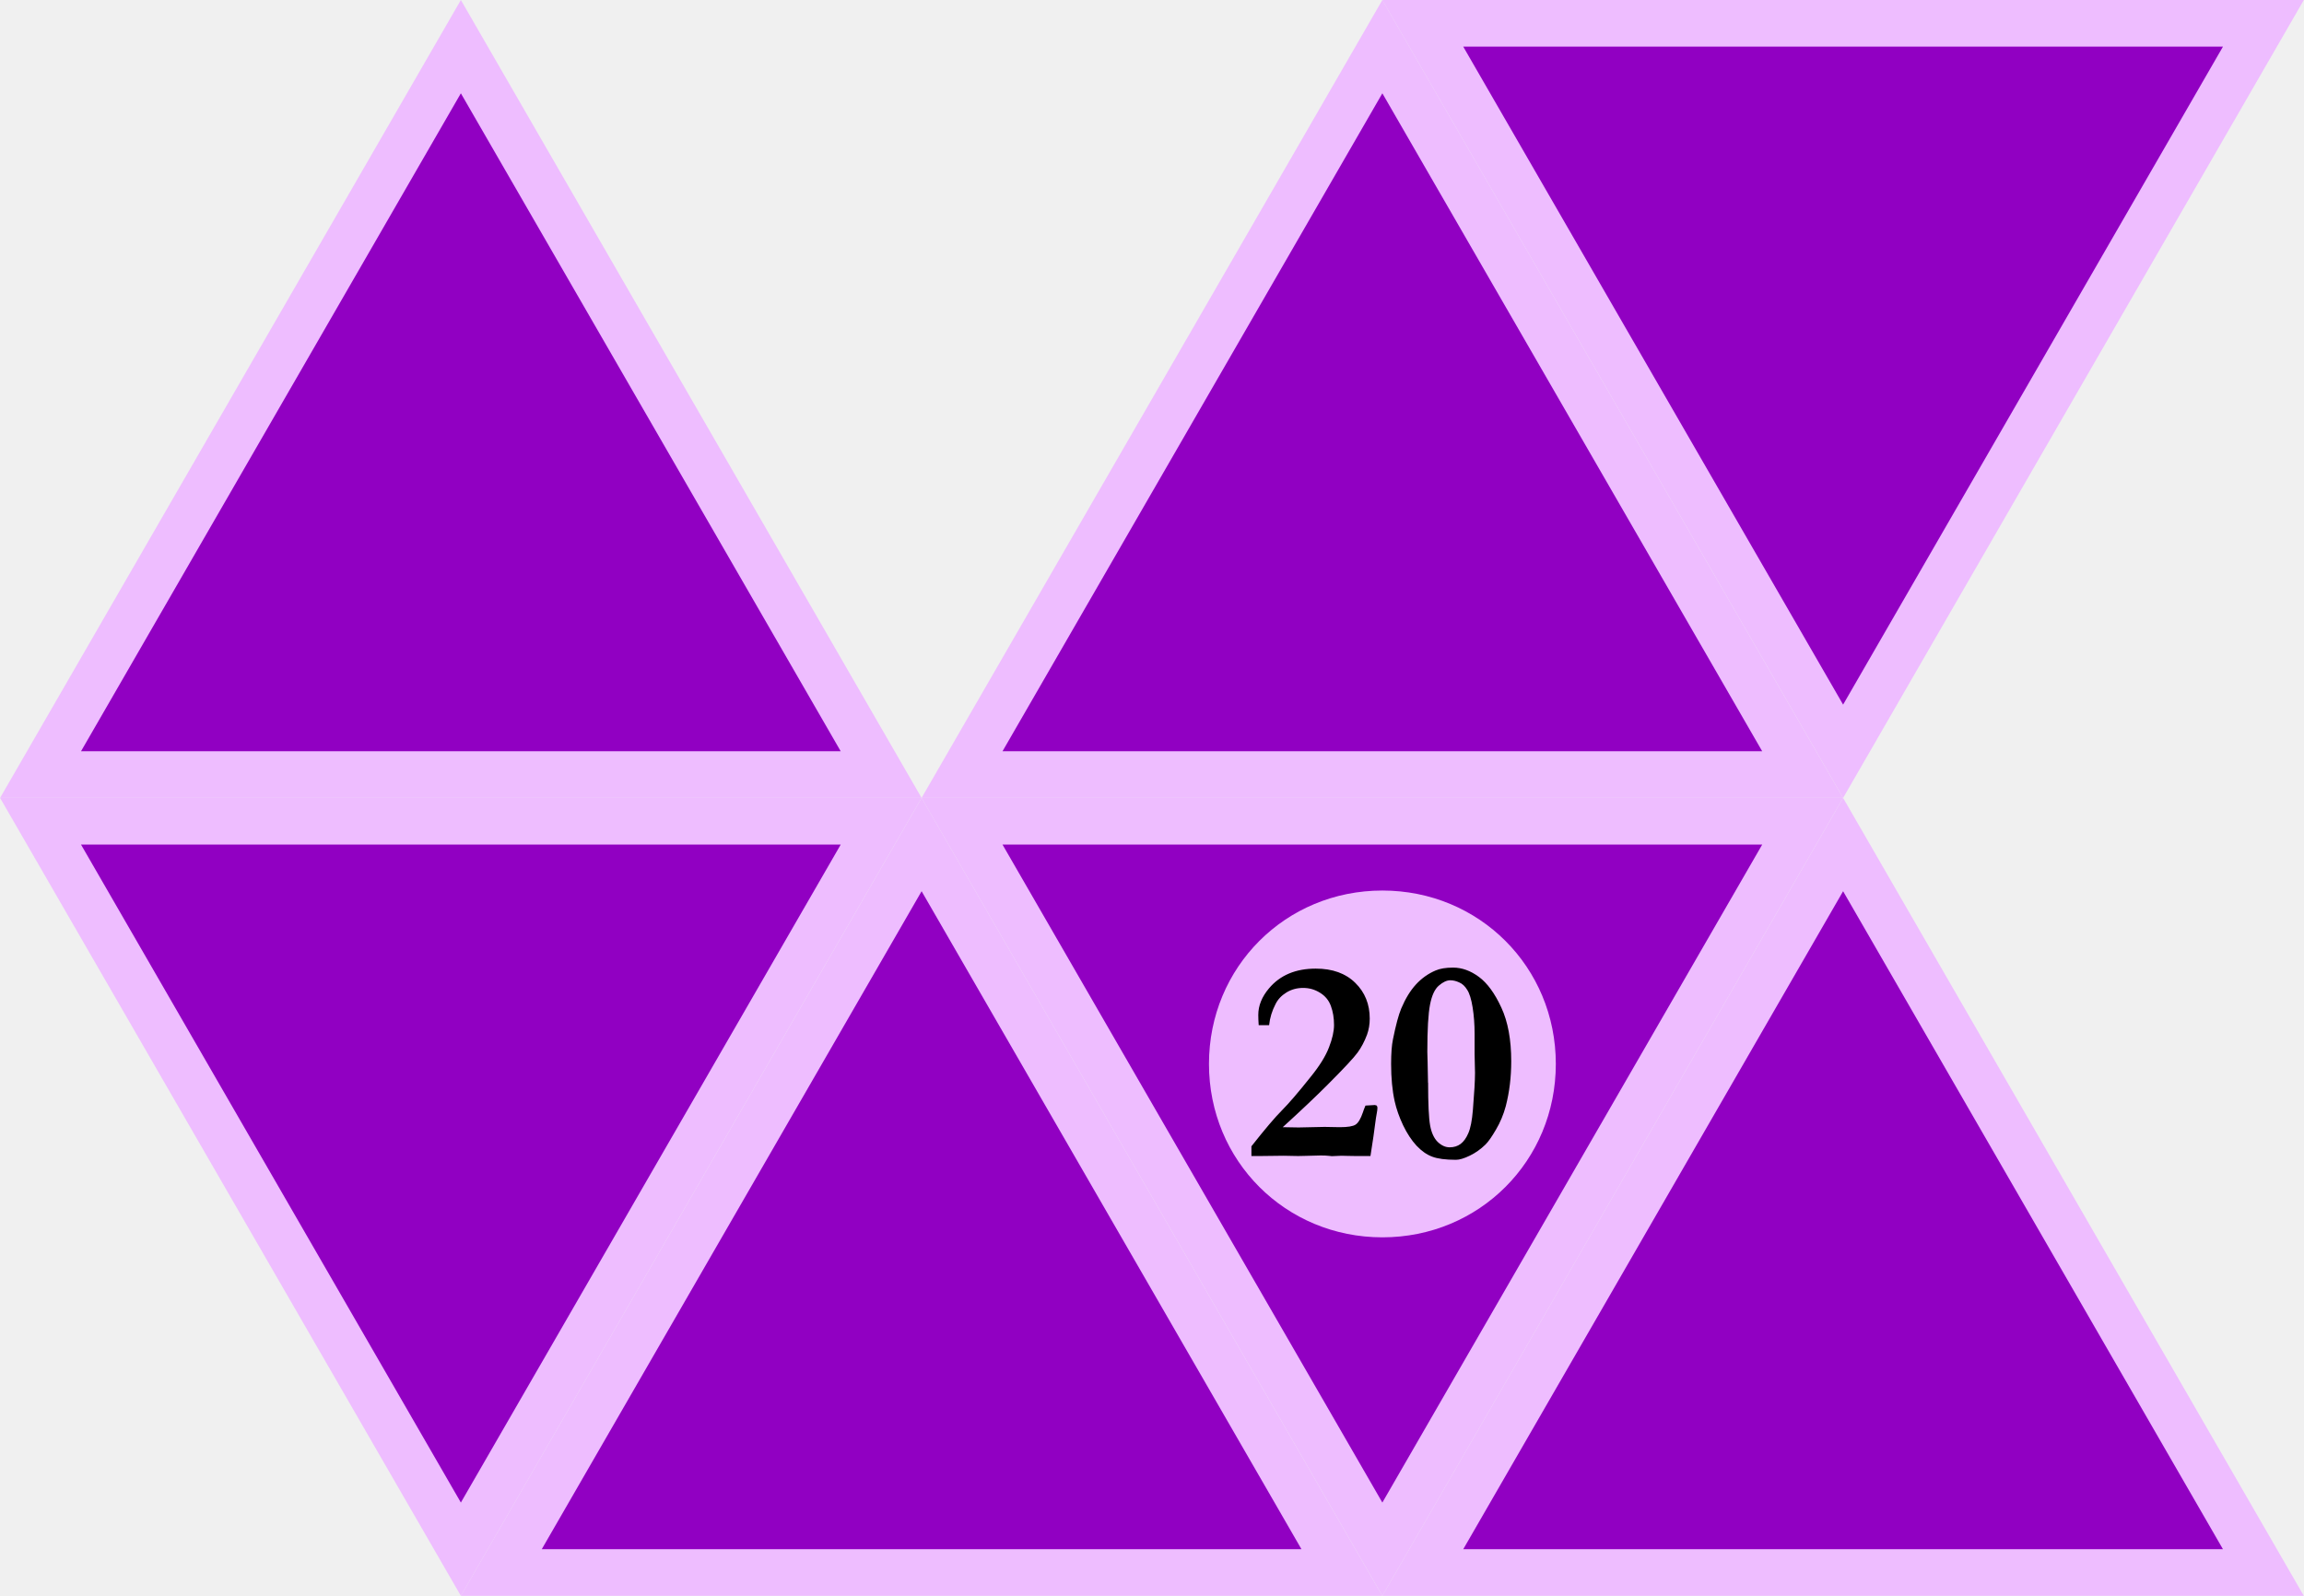
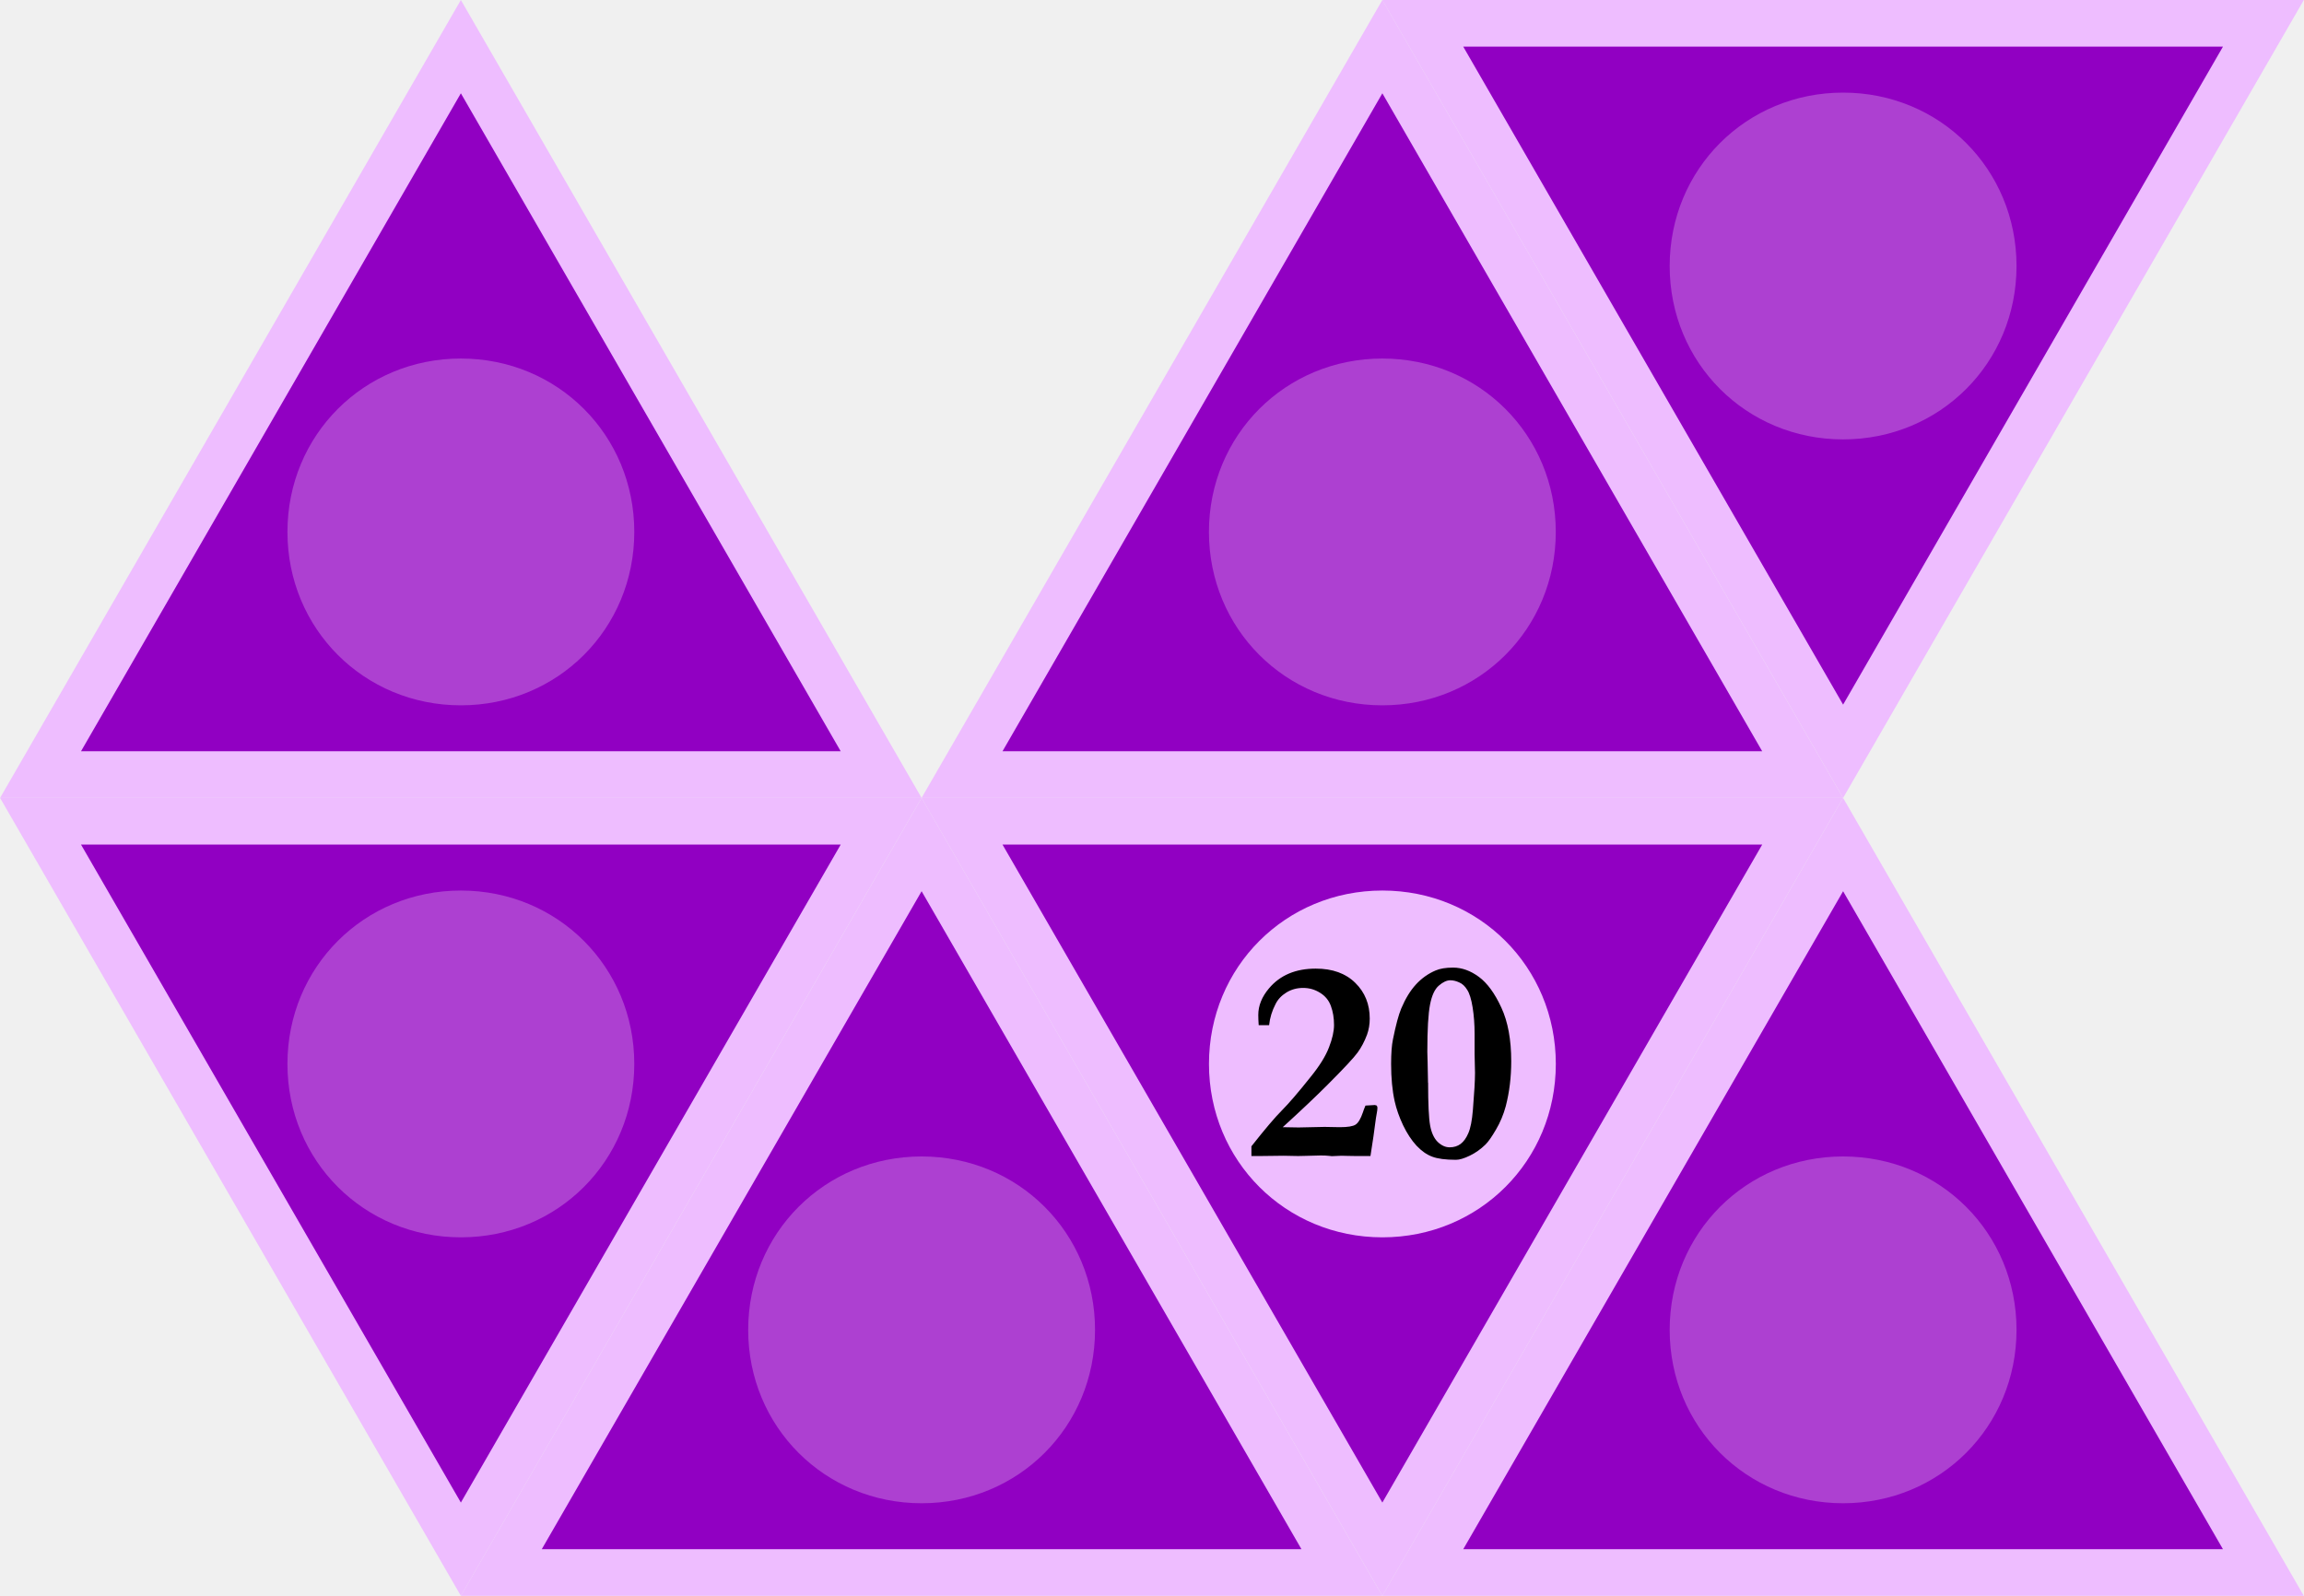
<svg xmlns="http://www.w3.org/2000/svg" width="1.969in" height="1.364in" viewBox="0 0 50 34.641" version="1.1" id="svg1">
-   <defs id="defs1" />
+   <defs id="defs1">
+     </defs>
  <g id="layer11" style="display:inline" transform="translate(-431.5563,-463.9504)">
    <path style="fill:#eebdff;stroke:none;stroke-width:0.133;stroke-linecap:butt" id="path1150" d="m 183.986,124.221 7.578,13.126 -15.157,0 z" transform="matrix(1.319535,0,0,-1.319535,218.78,662.5056)" />
    <path style="fill:#eebdff;stroke:none;stroke-width:0.133;stroke-linecap:butt" id="path1151" d="m 183.986,124.221 7.578,13.126 -15.157,0 z" transform="matrix(1.319535,0,0,-1.319535,198.78,662.5056)" />
    <path style="fill:#eebdff;stroke:none;stroke-width:0.133;stroke-linecap:butt" id="path1152" d="m 183.986,124.221 7.578,13.126 -15.157,0 z" transform="matrix(1.319535,0,0,-1.319535,228.78,645.1851)" />
    <path style="fill:#eebdff;stroke:none;stroke-width:0.133;stroke-linecap:butt" id="path1153" d="m 183.986,124.221 7.578,13.126 -15.157,0 z" transform="matrix(1.319535,0,0,1.319535,208.78,317.3567)" />
    <path style="fill:#eebdff;stroke:none;stroke-width:0.133;stroke-linecap:butt" id="path1154" d="m 183.986,124.221 7.578,13.126 -15.157,0 z" transform="matrix(1.319535,0,0,1.319535,198.78,300.0362)" />
    <path style="fill:#eebdff;stroke:none;stroke-width:0.133;stroke-linecap:butt" id="path1155" d="m 183.986,124.221 7.578,13.126 -15.157,0 z" transform="matrix(1.319535,0,0,1.319535,218.78,300.0362)" />
    <path style="fill:#eebdff;stroke:none;stroke-width:0.133;stroke-linecap:butt" id="path1156" d="m 183.986,124.221 7.578,13.126 -15.157,0 z" transform="matrix(1.319535,0,0,1.319535,228.78,317.3567)" />
  </g>
  <g id="layer12" style="display:inline" transform="translate(-431.5563,-463.9504)">
    <path style="fill:#9100c2;stroke:none;stroke-width:0.133;stroke-linecap:butt" id="path1157" d="m 183.986,125.756 6.248,10.824 h -12.496 z" transform="matrix(1.319535,0,0,-1.319535,218.78,662.5056)" />
    <path style="fill:#9100c2;stroke:none;stroke-width:0.133;stroke-linecap:butt" id="path1158" d="m 183.986,125.756 6.248,10.824 h -12.496 z" transform="matrix(1.319535,0,0,-1.319535,198.78,662.5056)" />
    <path style="fill:#9100c2;stroke:none;stroke-width:0.133;stroke-linecap:butt" id="path1159" d="m 183.986,125.756 6.248,10.824 h -12.496 z" transform="matrix(1.319535,0,0,-1.319535,228.78,645.1851)" />
    <path style="fill:#9100c2;stroke:none;stroke-width:0.133;stroke-linecap:butt" id="path1160" d="m 183.986,125.756 6.248,10.824 h -12.496 z" transform="matrix(1.319535,0,0,1.319535,208.78,317.3567)" />
    <path style="fill:#9100c2;stroke:none;stroke-width:0.133;stroke-linecap:butt" id="path1161" d="m 183.986,125.756 6.248,10.824 h -12.496 z" transform="matrix(1.319535,0,0,1.319535,198.78,300.0362)" />
    <path style="fill:#9100c2;stroke:none;stroke-width:0.133;stroke-linecap:butt" id="path1162" d="m 183.986,125.756 6.248,10.824 h -12.496 z" transform="matrix(1.319535,0,0,1.319535,218.78,300.0362)" />
    <path style="fill:#9100c2;stroke:none;stroke-width:0.133;stroke-linecap:butt" id="path1163" d="m 183.986,125.756 6.248,10.824 h -12.496 z" transform="matrix(1.319535,0,0,1.319535,228.78,317.3567)" />
  </g>
  <g id="layer13" style="display:inline" transform="translate(-431.5563,-463.9504)">
    <path style="fill:#eebdff;stroke:none;stroke-width:0.176;stroke-linecap:butt" d="m 179.268,116.016 c 2.102,0 3.764,1.661 3.764,3.764 0,2.102 -1.661,3.764 -3.764,3.764 -2.102,0 -3.764,-1.661 -3.764,-3.764 0,-2.102 1.661,-3.764 3.764,-3.764 z" id="path1164" transform="translate(282.2888,367.2651)" />
  </g>
+   <g id="layer15" style="display:inline" transform="translate(-431.5563,-463.9504)">
+     <path style="display:inline;opacity:0.25;fill:#ffffff;stroke:none;stroke-width:0.176;stroke-linecap:butt" d="m 179.268,116.016 c 2.102,0 3.764,1.661 3.764,3.764 0,2.102 -1.661,3.764 -3.764,3.764 -2.102,0 -3.764,-1.661 -3.764,-3.764 0,-2.102 1.661,-3.764 3.764,-3.764 z" id="path1977" transform="matrix(-1,0,0,1,650.8239,349.9446)" />
+     <path style="display:inline;opacity:0.25;fill:#ffffff;stroke:none;stroke-width:0.176;stroke-linecap:butt" d="m 179.268,116.016 c 2.102,0 3.764,1.661 3.764,3.764 0,2.102 -1.661,3.764 -3.764,3.764 -2.102,0 -3.764,-1.661 -3.764,-3.764 0,-2.102 1.661,-3.764 3.764,-3.764 z" id="path1978" transform="rotate(180,315.412,306.2986)" />
+     <path style="display:inline;opacity:0.25;fill:#ffffff;stroke:none;stroke-width:0.176;stroke-linecap:butt" d="m 179.268,116.016 c 2.102,0 3.764,1.661 3.764,3.764 0,2.102 -1.661,3.764 -3.764,3.764 -2.102,0 -3.764,-1.661 -3.764,-3.764 0,-2.102 1.661,-3.764 3.764,-3.764 z" id="path1979" transform="matrix(-1,0,0,1,620.8239,367.2651)" />
+     <path style="display:inline;opacity:0.25;fill:#ffffff;stroke:none;stroke-width:0.176;stroke-linecap:butt" d="m 179.268,116.016 c 2.102,0 3.764,1.661 3.764,3.764 0,2.102 -1.661,3.764 -3.764,3.764 -2.102,0 -3.764,-1.661 -3.764,-3.764 0,-2.102 1.661,-3.764 3.764,-3.764 z" id="path1993" transform="rotate(180,325.412,306.2986)" />
+     <path style="display:inline;opacity:0.25;fill:#ffffff;stroke:none;stroke-width:0.176;stroke-linecap:butt" d="m 179.268,116.016 c 2.102,0 3.764,1.661 3.764,3.764 0,2.102 -1.661,3.764 -3.764,3.764 -2.102,0 -3.764,-1.661 -3.764,-3.764 0,-2.102 1.661,-3.764 3.764,-3.764 z" id="path1997" transform="rotate(180,310.412,297.6384)" />
+     <path style="display:inline;opacity:0.25;fill:#ffffff;stroke:none;stroke-width:0.176;stroke-linecap:butt" d="m 179.268,116.016 c 2.102,0 3.764,1.661 3.764,3.764 0,2.102 -1.661,3.764 -3.764,3.764 -2.102,0 -3.764,-1.661 -3.764,-3.764 0,-2.102 1.661,-3.764 3.764,-3.764 z" id="path2001" transform="rotate(180,320.412,297.6384)" />
+   </g>
  <g id="layer14" style="display:inline" transform="translate(-431.5563,-463.9504)">
    <path d="m 461.296,489.044 h -0.322 q -0.115,0 -0.18,-0.003 -0.102,-0.003 -0.124,-0.003 l -0.211,0.009 -0.056,-0.006 q -0.074,-0.009 -0.183,-0.009 -0.102,0 -0.35,0.009 -0.118,0.003 -0.143,0.003 l -0.313,-0.006 -0.502,0.006 h -0.198 v -0.211 q 0.44,-0.558 0.66,-0.778 0.223,-0.223 0.633,-0.738 0.285,-0.353 0.391,-0.633 0.109,-0.279 0.109,-0.484 0,-0.229 -0.068,-0.412 -0.065,-0.183 -0.236,-0.288 -0.167,-0.105 -0.366,-0.105 -0.202,0 -0.363,0.099 -0.161,0.099 -0.236,0.251 -0.115,0.22 -0.14,0.459 h -0.226 q -0.009,-0.133 -0.009,-0.223 0,-0.301 0.233,-0.577 0.36,-0.428 1.014,-0.428 0.546,0 0.859,0.31 0.313,0.307 0.313,0.775 0,0.186 -0.059,0.35 -0.084,0.223 -0.205,0.388 -0.118,0.164 -0.654,0.701 -0.388,0.388 -0.97,0.918 l 0.344,0.006 0.564,-0.012 0.329,0.006 q 0.26,0 0.344,-0.056 0.087,-0.056 0.158,-0.264 0.015,-0.05 0.056,-0.149 l 0.205,-0.012 0.04,0.012 q 0.015,0.025 0.015,0.046 0,0.05 -0.015,0.124 -0.015,0.074 -0.037,0.245 -0.019,0.171 -0.099,0.679 z m 0.45,-2 q 0,-0.341 0.04,-0.533 0.093,-0.462 0.18,-0.67 0.136,-0.322 0.319,-0.521 0.186,-0.202 0.428,-0.304 0.143,-0.062 0.378,-0.062 0.288,0 0.561,0.202 0.273,0.202 0.487,0.667 0.214,0.462 0.214,1.163 0,0.518 -0.118,0.974 -0.074,0.276 -0.214,0.512 -0.136,0.233 -0.226,0.322 -0.155,0.152 -0.341,0.242 -0.186,0.09 -0.301,0.09 -0.338,0 -0.515,-0.068 -0.177,-0.065 -0.341,-0.239 -0.161,-0.174 -0.291,-0.443 -0.127,-0.27 -0.183,-0.521 -0.077,-0.35 -0.077,-0.809 z m 0.803,0.409 q 0,0.682 0.043,0.924 0.043,0.239 0.164,0.36 0.124,0.118 0.26,0.118 0.14,0 0.239,-0.074 0.099,-0.074 0.167,-0.233 0.071,-0.161 0.099,-0.505 0.046,-0.561 0.046,-0.803 l -0.009,-0.409 v -0.437 q 0,-0.31 -0.043,-0.577 -0.043,-0.267 -0.118,-0.381 -0.071,-0.118 -0.174,-0.161 -0.099,-0.046 -0.192,-0.046 -0.115,0 -0.248,0.115 -0.133,0.112 -0.192,0.412 -0.059,0.301 -0.059,1.026 l 0.006,0.22 q 0.009,0.319 0.009,0.453 z" id="text1164" style="font-weight:bold;font-size:6.35px;line-height:7.451px;font-family:Garamond;-inkscape-font-specification:'Garamond Bold';text-align:center;letter-spacing:0px;word-spacing:0px;text-anchor:middle;stroke-width:0.176" aria-label="20" />
  </g>
</svg>
